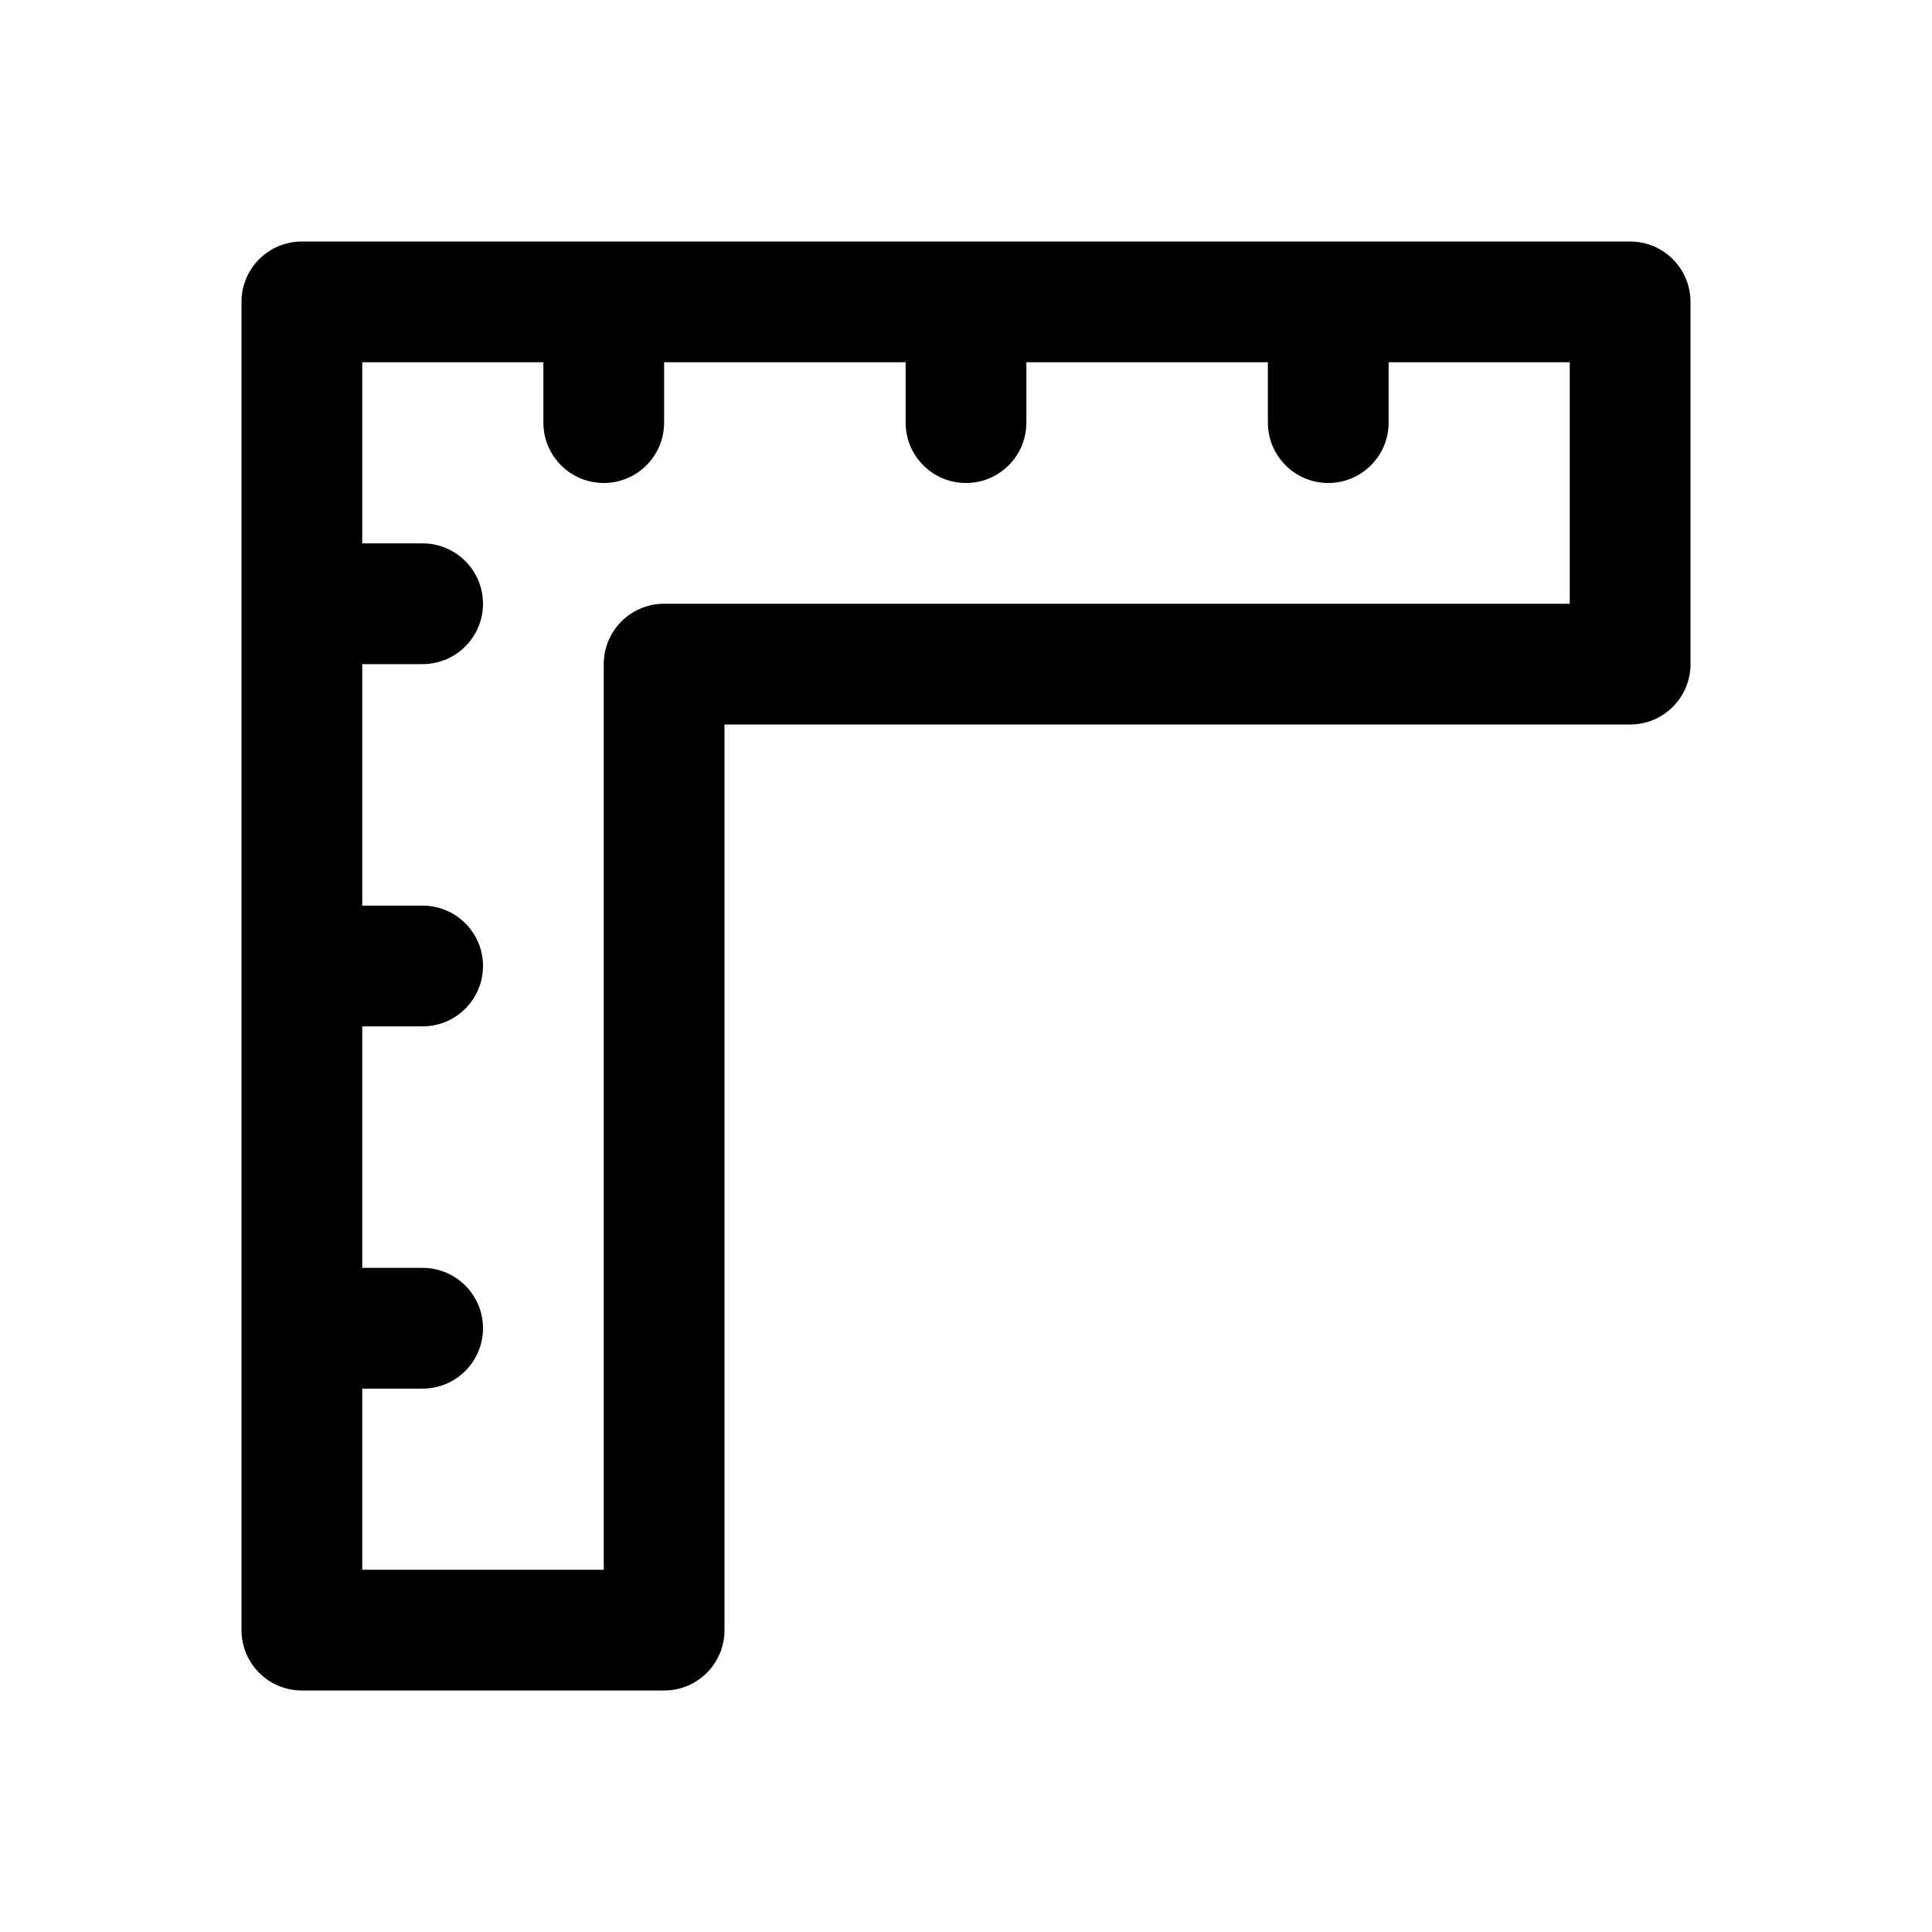
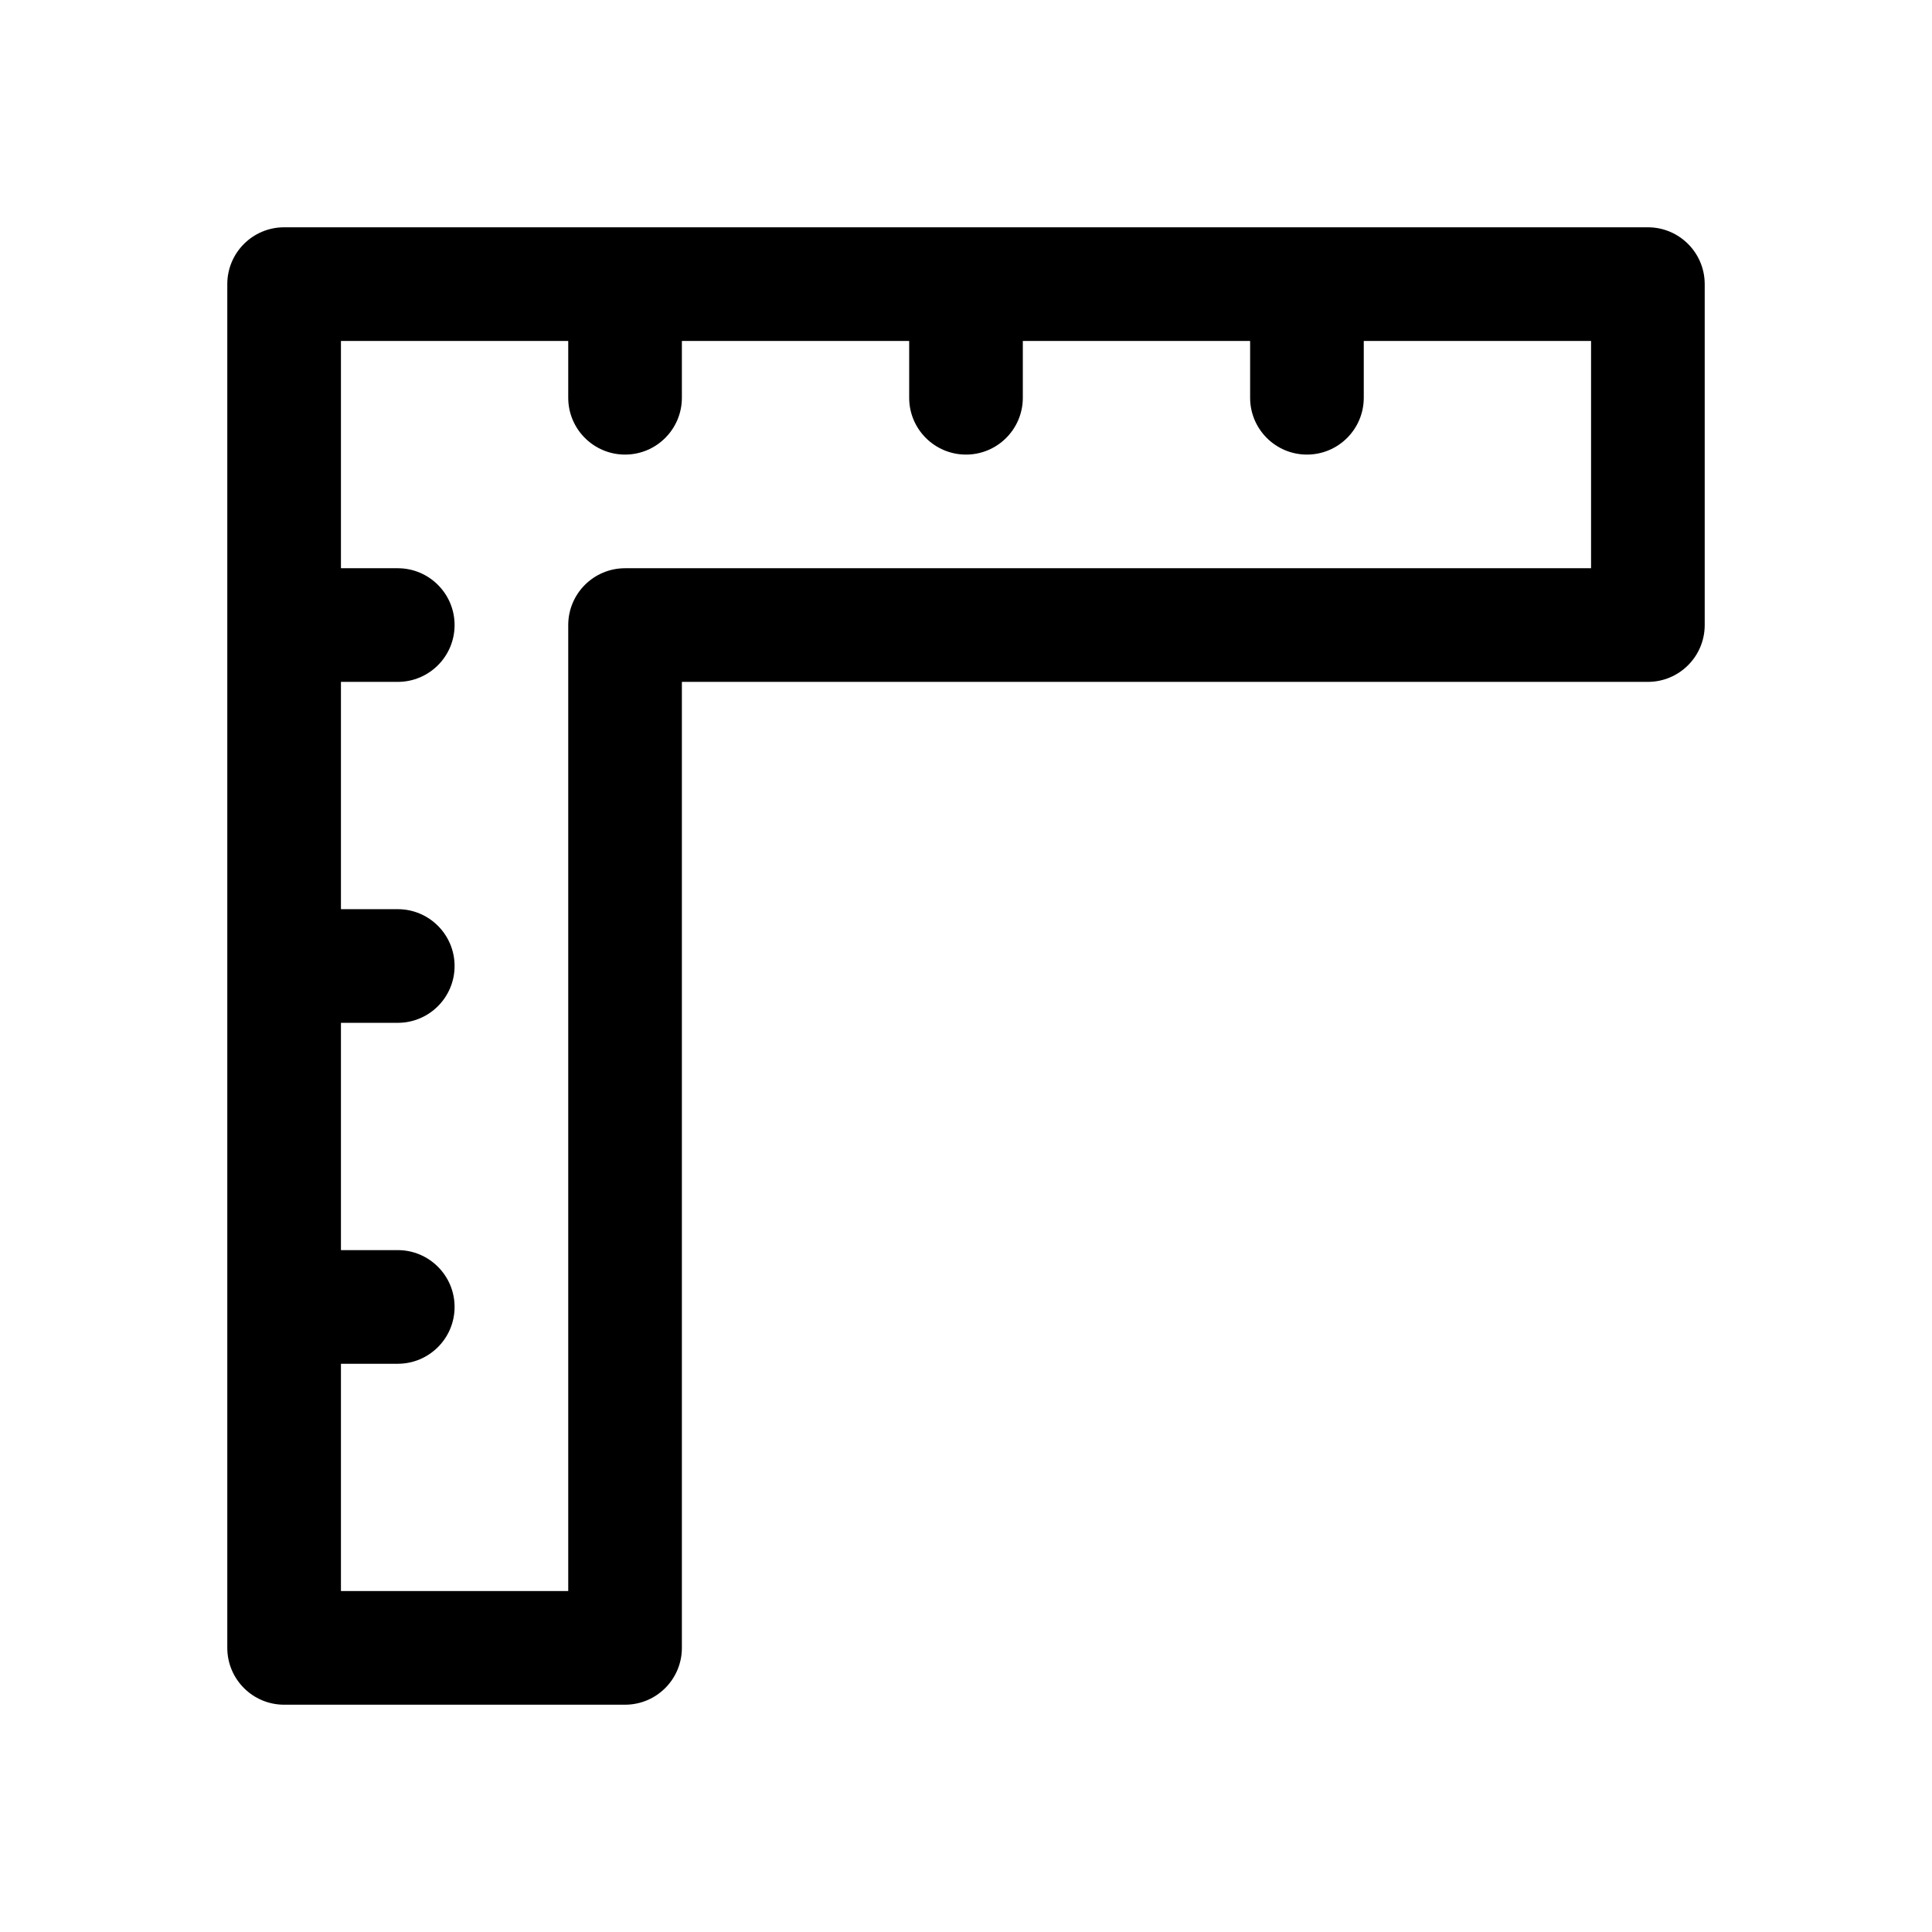
- <svg xmlns="http://www.w3.org/2000/svg" width="16" height="16" version="1.1" viewBox="0 0 16 16">
-   <path d="m2.5 2a.5.5 0 00-.5.5v11a.5.5 0 00.5.5h3a.5.5 0 00.5-.5v-7.5h7.5a.5.5 0 00.5-.5v-3a.5.5 0 00-.5-.5h-11zm.5 1h1.5v.5c0 .276.224.5.5.5s.5-.224.5-.5v-.5h2v.5c0 .276.224.5.5.5s.5-.224.5-.5v-.5h2v.5c0 .276.224.5.5.5s.5-.224.5-.5v-.5h1.5v2h-7.5a.5.5 0 00-.5.5v7.5h-2v-1.5h.5c.276 0 .5-.224.5-.5s-.224-.5-.5-.5h-.5v-2h.5c.276 0 .5-.224.5-.5s-.224-.5-.5-.5h-.5v-2h.5c.276 0 .5-.224.5-.5s-.224-.5-.5-.5h-.5v-1.5z" />
+ <svg xmlns="http://www.w3.org/2000/svg" width="17" height="17" version="1.1" viewBox="0 0 17 17">
+   <path d="m2.5 2c-.276 2.76e-5-.5.224-.5.5v12c2.76e-5.276.224.5.5.5h3c.276-2.8e-5.5-.224.5-.5v-8.5h8.5c.276-2.76e-5.5-.224.5-.5v-3c-2.8e-5-.276-.224-.5-.5-.5zm.5 1h2v.5c0 .276.224.5.5.5s.5-.224.5-.5v-.5h2v.5c0 .276.224.5.5.5s.5-.224.5-.5v-.5h2v.5c0 .276.224.5.5.5s.5-.224.5-.5v-.5h2v2h-8.5c-.276 2.76e-5-.5.224-.5.5v8.5h-2v-2h.5c.276 0 .5-.224.5-.5s-.224-.5-.5-.5h-.5v-2h.5c.276 0 .5-.224.5-.5s-.224-.5-.5-.5h-.5v-2h.5c.276 0 .5-.224.5-.5s-.224-.5-.5-.5h-.5z" />
</svg>
